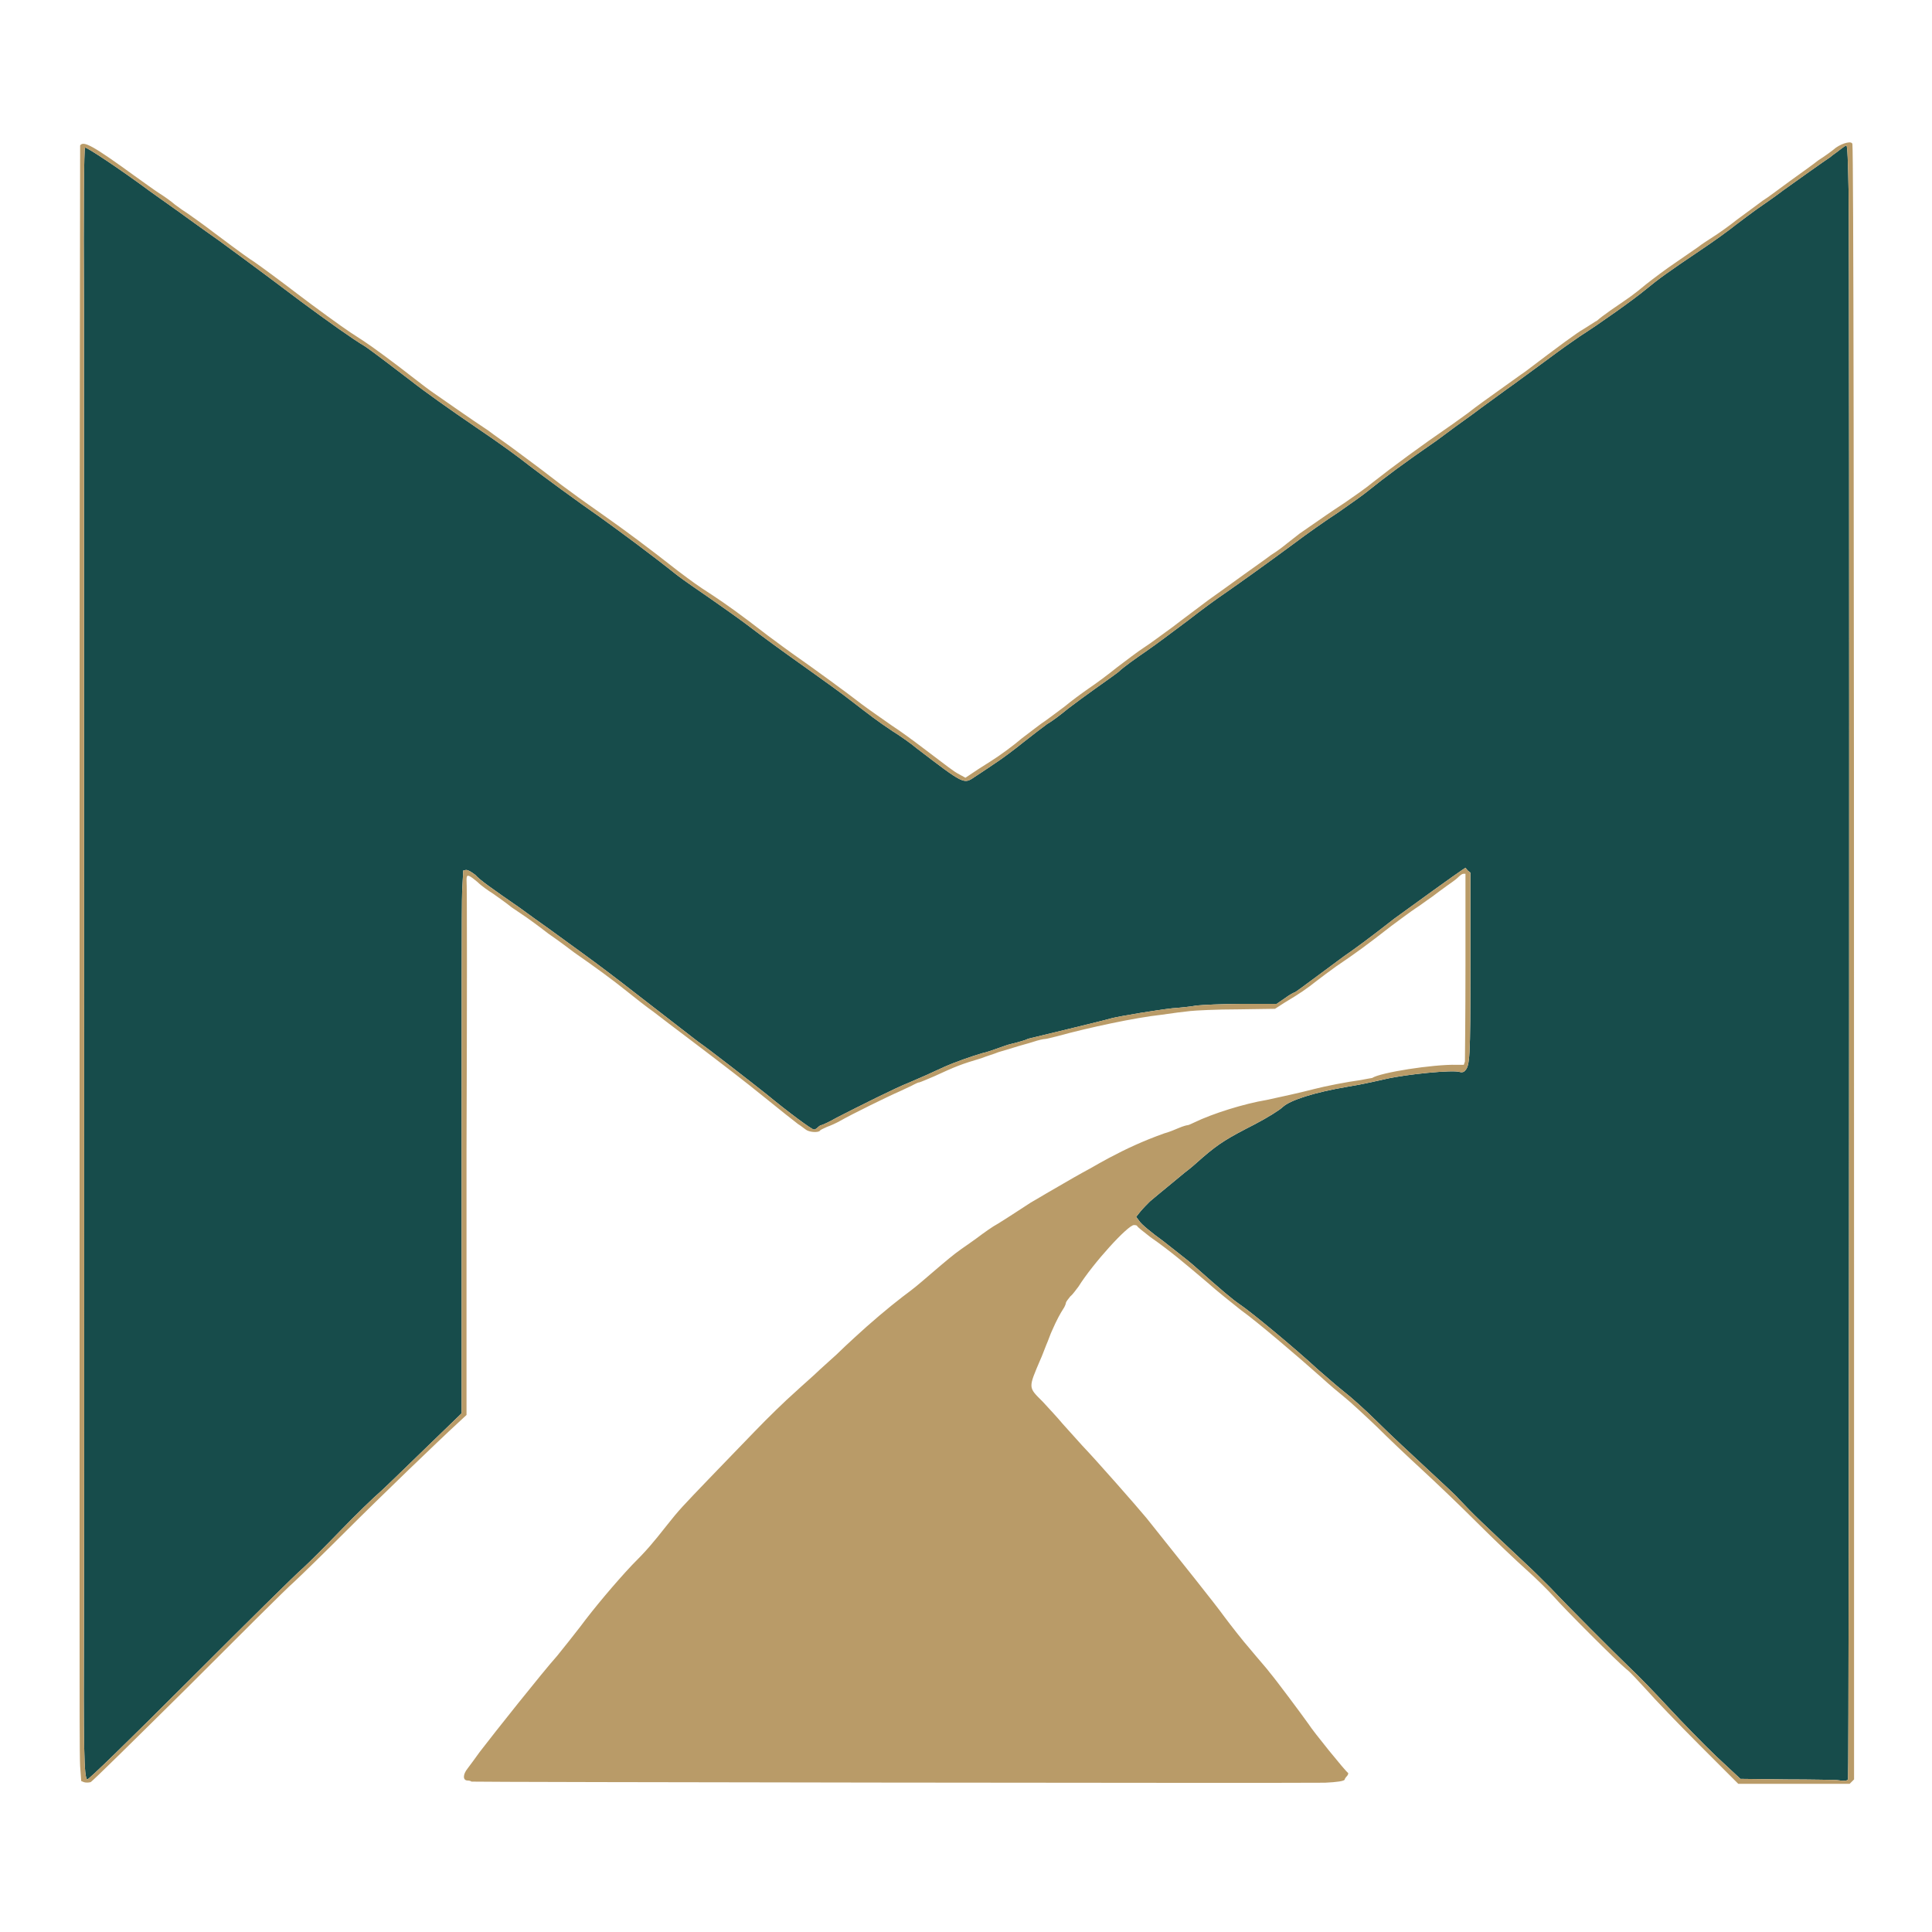
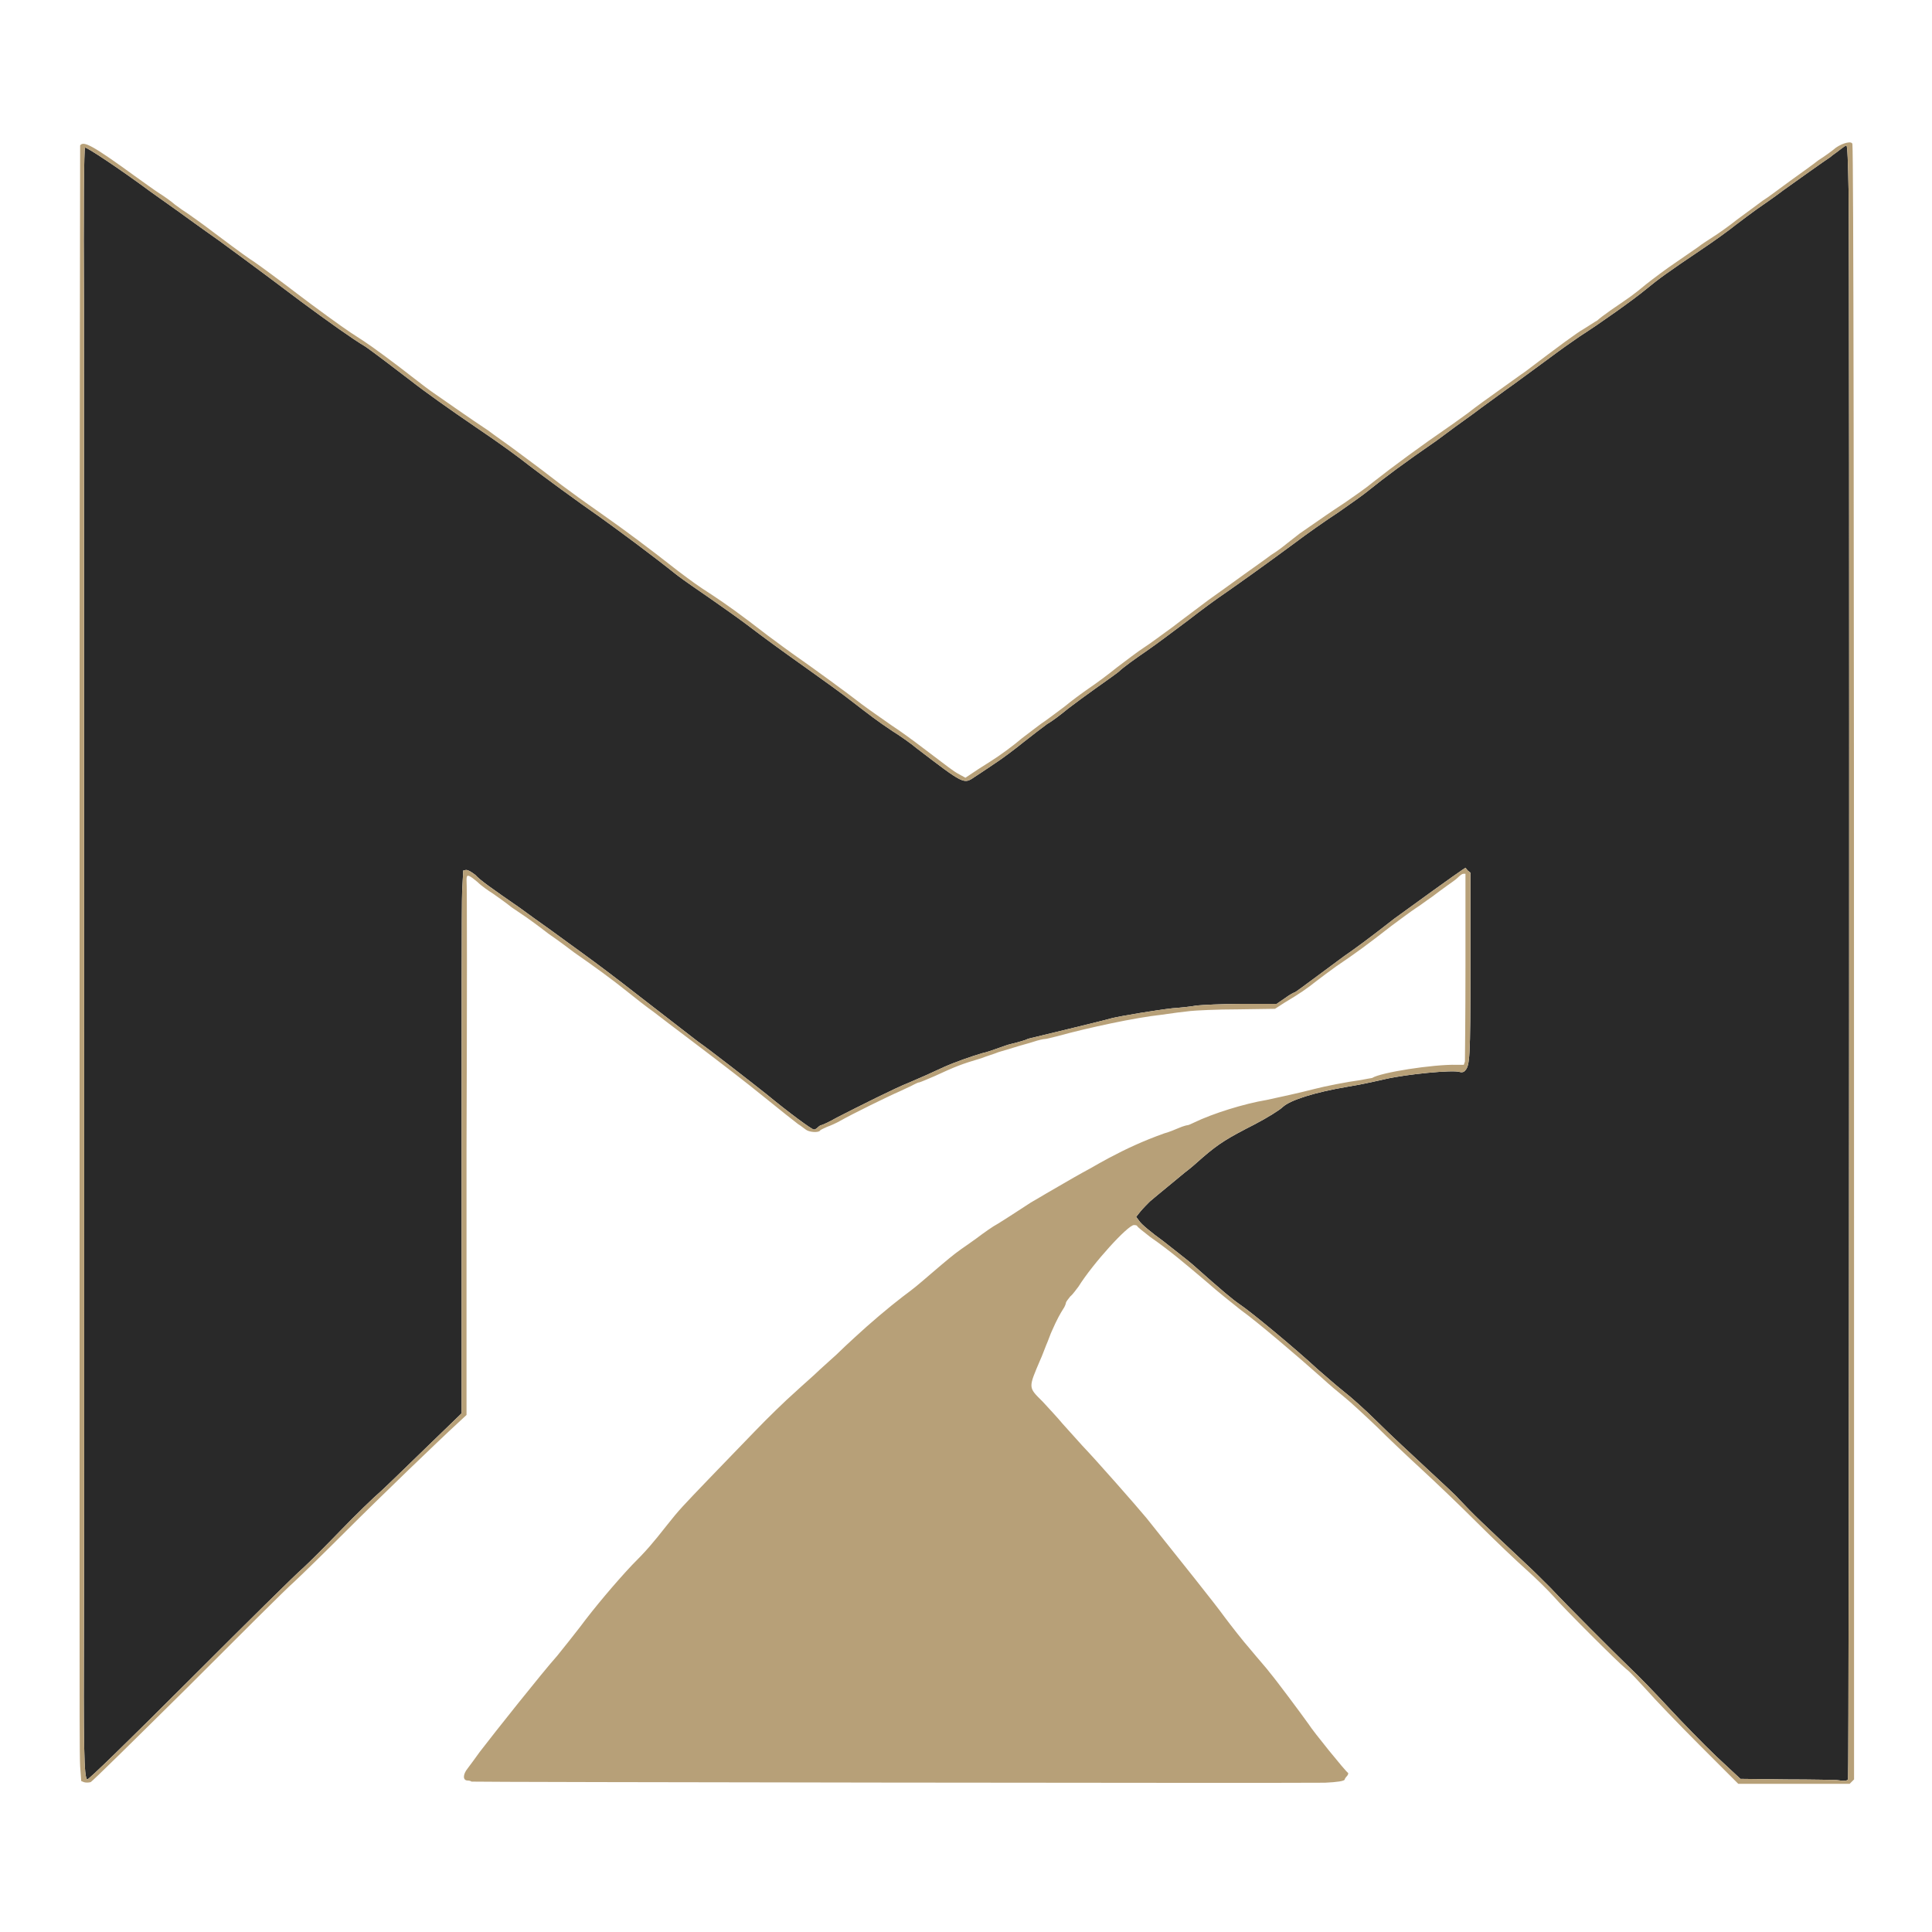
<svg xmlns="http://www.w3.org/2000/svg" viewBox="336 336 352 352">
-   <path fill-rule="evenodd" fill="#174C4B" d="M670.5 660.3C670.2 660.3 666.1 660.2 661.5 660.2L653.1 660.1L648.7 656.0C646.3 653.7 642.4 649.7 640.0 647.1C637.6 644.5 634.5 641.3 633.1 640.0C629.9 636.9 621.5 628.5 618.5 625.3C617.2 624.0 615.2 622.0 614.1 621.0C605.6 613.0 604.7 612.2 601.7 609.0C601.4 608.6 598.8 606.2 596.0 603.6C593.2 601.0 589.1 597.2 587.0 595.1C584.9 593.0 582.1 590.5 580.8 589.5C579.4 588.4 577.4 586.6 576.1 585.5C572.0 581.7 563.8 574.9 561.8 573.6C560.5 572.7 558.7 571.2 553.3 566.4C552.4 565.6 549.9 563.7 547.9 562.1C545.8 560.6 543.9 559.0 543.6 558.5L543.0 557.7L543.8 556.7C544.3 556.1 545.1 555.3 545.5 554.9C546.9 553.7 550.6 550.7 551.9 549.6C552.6 549.1 554.0 547.9 555.1 546.9C558.1 544.3 559.8 543.3 564.5 540.9C567.0 539.6 569.2 538.2 569.7 537.7C571.1 536.4 575.6 535.0 581.5 534.0C583.9 533.6 585.3 533.3 588.4 532.6C592.3 531.7 600.7 530.9 601.9 531.3C602.3 531.4 602.6 531.4 602.9 531.1C603.8 530.1 603.9 529.2 603.9 511.8L603.9 495.0L603.4 494.6L603.0 494.1L602.4 494.5C601.6 495.0 593.0 501.2 590.0 503.4C585.4 507.0 582.8 508.9 580.9 510.2C579.8 511.0 577.4 512.8 575.5 514.2C573.6 515.6 572.0 516.8 571.9 516.8C571.8 516.8 571.0 517.2 570.2 517.8L568.6 518.9L562.2 518.9C558.7 518.9 555.0 519.1 554.0 519.2C553.0 519.4 551.0 519.6 549.6 519.7C546.9 520.0 540.2 521.1 538.6 521.5C536.9 522.0 526.4 524.5 524.8 524.9C523.9 525.1 523.1 525.3 523.0 525.4C522.8 525.5 522.1 525.7 521.4 525.9C520.7 526.1 519.7 526.3 519.2 526.5C516.4 527.5 515.8 527.7 514.9 527.9C513.2 528.4 510.0 529.5 508.0 530.4C505.2 531.7 504.3 532.1 501.5 533.3C499.4 534.1 492.6 537.5 488.5 539.6C487.1 540.4 485.8 541.0 485.6 541.0C485.5 541.0 485.2 541.2 485.0 541.4C484.8 541.6 484.5 541.8 484.3 541.8C483.9 541.8 479.7 538.7 475.7 535.4C472.8 533.1 465.1 527.1 463.2 525.8C461.8 524.7 460.2 523.5 451.7 516.9C448.9 514.7 444.8 511.6 441.9 509.5C440.8 508.7 438.3 506.9 436.4 505.5C434.4 504.1 431.8 502.2 430.7 501.4C425.5 497.8 423.5 496.4 422.6 495.4C421.8 494.8 421.3 494.5 420.9 494.5L420.4 494.6L420.2 498.4C420.1 500.4 420.1 522.7 420.1 547.8L420.1 593.5L414.0 599.4C410.6 602.7 406.8 606.4 405.5 607.6C404.1 608.8 400.8 612.0 398.1 614.8C395.4 617.6 392.3 620.7 391.2 621.7C390.0 622.7 380.8 631.8 370.7 641.9C358.8 653.8 352.1 660.3 351.9 660.2C351.3 659.9 351.2 654.8 351.3 629.9C351.4 608.4 351.3 464.9 351.3 392.1C351.2 373.8 351.3 363.0 351.5 362.9C351.7 362.7 358.0 366.9 363.4 370.9C364.5 371.7 366.9 373.4 368.6 374.6C370.4 375.9 372.6 377.5 373.6 378.2C374.6 378.9 375.7 379.7 376.0 379.9C376.8 380.5 382.6 384.7 390.8 390.9C395.8 394.6 400.3 397.8 402.5 399.1C403.3 399.6 408.7 403.7 410.9 405.4C413.3 407.3 418.1 410.7 422.8 413.9C427.4 417.0 430.5 419.3 432.4 420.8C435.0 422.8 441.4 427.5 445.3 430.2C448.5 432.5 454.5 436.9 459.5 440.9C460.7 441.8 463.3 443.6 465.2 444.9C467.2 446.3 470.2 448.4 471.8 449.6C475.9 452.7 477.4 453.8 483.3 458.0C486.1 460.0 489.6 462.5 491.1 463.7C494.6 466.4 495.9 467.4 498.6 469.2C499.9 470.0 501.9 471.4 503.1 472.4C511.6 478.9 511.6 478.9 513.5 477.6C514.1 477.2 515.8 476.1 517.1 475.2C518.5 474.3 520.9 472.5 522.5 471.2C524.0 470.0 526.0 468.5 526.8 467.9C527.7 467.4 529.4 466.1 530.6 465.1C531.9 464.1 534.1 462.5 535.5 461.5C536.9 460.5 538.9 459.1 539.8 458.4C540.6 457.6 543.0 455.9 544.9 454.6C546.8 453.3 550.2 450.7 552.5 449.0C554.8 447.2 557.8 445.0 559.3 444.0C562.3 441.9 566.1 439.2 571.8 435.0C573.9 433.4 577.6 430.8 579.9 429.3C582.2 427.7 584.6 426.0 585.3 425.4C588.4 422.9 591.9 420.3 597.7 416.3C599.7 414.8 602.7 412.6 604.4 411.4C606.1 410.1 608.8 408.2 610.4 407.0C612.0 405.9 615.3 403.4 617.8 401.6C620.2 399.8 622.9 397.9 623.8 397.3C627.7 394.8 633.6 390.6 635.9 388.7C638.2 386.8 640.0 385.5 645.8 381.6C648.2 380.0 651.1 377.9 652.2 377.0C653.4 376.1 655.1 374.8 656.1 374.1C657.1 373.4 659.3 371.9 661.0 370.6C663.8 368.6 668.0 365.6 669.5 364.6C669.8 364.3 670.6 363.8 671.2 363.3C671.7 362.9 672.3 362.5 672.4 362.5C672.6 362.5 672.7 365.6 672.8 370.8C673.0 383.7 672.9 659.8 672.7 660.2C672.5 660.5 671.9 660.5 670.5 660.3Z" />
-   <path fill-rule="evenodd" fill="#B99B68" d="M351.3 660.7L350.8 660.5L350.6 657.8C350.5 656.3 350.5 644.5 350.5 631.5C350.5 618.5 350.5 552.7 350.5 485.3C350.5 417.9 350.6 362.6 350.6 362.5C351.2 361.6 352.9 362.5 360.6 368.1C362.3 369.3 364.2 370.7 365.0 371.2C365.8 371.7 367.1 372.6 367.9 373.3C368.7 373.9 369.7 374.6 370.2 374.9C370.6 375.2 372.8 376.7 375.0 378.4C380.2 382.3 381.5 383.2 382.3 383.7C383.2 384.3 387.8 387.7 390.0 389.4C393.0 391.7 398.5 395.7 399.9 396.6C400.5 397.0 401.6 397.7 402.2 398.1C403.6 399.0 407.7 402.0 411.4 404.9C412.8 406.0 414.4 407.2 415.0 407.6C416.6 408.7 422.0 412.5 424.9 414.4C426.2 415.4 428.7 417.1 430.4 418.4C432.0 419.6 434.6 421.5 436.0 422.6C437.4 423.7 439.4 425.2 440.4 425.9C441.3 426.6 443.9 428.4 446.0 429.9C449.7 432.5 453.9 435.6 459.5 440.0C462.3 442.1 462.8 442.5 465.9 444.5C468.3 446.1 470.6 447.7 475.9 451.8C477.8 453.2 479.8 454.7 480.4 455.1C484.0 457.6 490.7 462.5 493.0 464.3C494.6 465.5 497.1 467.2 498.5 468.2C499.9 469.1 502.5 471.0 504.2 472.3C509.0 475.9 509.5 476.4 510.8 477.1L511.9 477.7L512.8 477.1C513.2 476.8 514.9 475.7 516.5 474.7C518.1 473.7 520.7 471.8 522.2 470.5C523.8 469.3 525.7 467.8 526.5 467.3C527.2 466.8 528.8 465.6 530.0 464.7C531.2 463.7 533.1 462.3 534.4 461.4C535.6 460.6 537.9 458.9 539.5 457.6C541.1 456.4 543.3 454.7 544.4 454.0C545.5 453.3 547.9 451.5 549.7 450.2C551.5 448.8 554.5 446.6 556.2 445.3C557.9 444.1 560.8 442.0 562.6 440.7C564.4 439.4 566.7 437.8 567.6 437.1C568.6 436.5 569.9 435.5 570.5 435.0C571.1 434.5 572.2 433.7 572.8 433.2C576.7 430.5 578.4 429.3 581.0 427.6C582.6 426.5 584.9 424.9 586.1 423.9C589.9 420.9 595.1 417.1 599.9 413.8C600.8 413.2 602.4 412.0 603.4 411.3C605.3 409.8 606.5 409.0 610.1 406.4C611.4 405.5 613.0 404.3 613.9 403.7C620.1 399.0 623.2 396.7 624.6 395.9C625.6 395.3 626.6 394.6 627.0 394.4C627.3 394.1 628.5 393.2 629.5 392.5C633.0 390.1 633.5 389.8 635.9 387.8C637.3 386.7 639.7 384.9 641.2 383.9C642.8 382.8 644.7 381.5 645.4 381.0C646.0 380.5 647.3 379.7 648.2 379.1C649.0 378.6 651.0 377.2 652.5 376.0C654.1 374.8 656.2 373.3 657.1 372.6C658.1 372.0 660.3 370.3 662.1 369.0C663.9 367.7 666.3 366.0 667.3 365.2C668.4 364.5 669.8 363.5 670.5 362.9C671.8 362.0 673.5 361.6 673.5 362.3C673.7 364.5 673.8 427.8 673.8 568.7L673.8 660.2L673.4 660.6L673.0 661.0L662.8 661.0L652.7 661.0L645.6 653.9C641.7 650.0 637.4 645.5 636.0 643.9C634.6 642.4 633.0 640.6 632.3 640.1C630.7 638.8 620.9 629.0 619.0 626.8C618.1 625.8 615.9 623.6 614.1 622.0C612.3 620.4 608.3 616.6 605.1 613.4C602.0 610.3 597.4 605.9 595.0 603.7C592.6 601.5 588.9 598.0 586.8 595.9C584.6 593.8 582.0 591.4 581.0 590.6C580.0 589.8 578.1 588.2 576.8 587.0C572.2 582.9 564.9 576.7 562.1 574.7C560.6 573.5 557.8 571.3 555.9 569.6C552.0 566.3 549.2 563.9 545.6 561.4C544.3 560.4 543.2 559.5 543.2 559.4C543.2 559.3 543.0 559.2 542.6 559.2C541.5 559.2 535.2 566.1 532.5 570.4C532.1 570.9 531.5 571.8 531.0 572.2C530.6 572.7 530.2 573.2 530.2 573.4C530.2 573.5 530.0 574.1 529.7 574.5C529.2 575.3 528.6 576.3 527.6 578.6C527.4 579.0 527.0 580.2 526.6 581.1C526.2 582.1 525.8 583.2 525.6 583.6C523.3 589.0 523.3 588.7 526.0 591.4C527.0 592.5 528.7 594.3 529.6 595.4C530.6 596.5 532.2 598.3 533.2 599.4C535.6 601.9 543.0 610.3 544.9 612.6C551.2 620.5 557.3 628.1 559.1 630.6C560.3 632.2 562.4 634.9 563.8 636.5C565.2 638.2 566.9 640.1 567.4 640.8C568.5 642.1 572.9 648.0 574.4 650.1C575.2 651.4 581.2 658.8 581.6 659.0C581.7 659.1 581.6 659.4 581.4 659.6C581.2 659.8 581.0 660.1 581.0 660.2C581.0 660.5 579.6 660.7 577.4 660.8C569.9 660.9 422.0 660.7 421.9 660.6C421.8 660.5 421.5 660.4 421.2 660.4C420.3 660.4 420.3 659.3 421.2 658.2C421.6 657.7 422.6 656.3 423.4 655.2C426.0 651.8 434.9 640.6 437.5 637.7C438.8 636.1 440.7 633.7 441.7 632.4C444.3 628.9 448.1 624.4 451.1 621.2C453.8 618.5 454.9 617.2 457.5 613.9C459.7 611.1 460.5 610.3 465.1 605.5C467.3 603.2 471.1 599.3 473.5 596.8C475.9 594.3 479.2 591.1 480.8 589.7C482.3 588.3 484.4 586.5 485.3 585.6C486.2 584.8 487.6 583.5 488.4 582.8C489.2 582.0 490.7 580.6 491.8 579.6C494.5 577.1 497.8 574.3 500.4 572.3C502.8 570.5 502.9 570.4 505.7 568.0C508.5 565.6 509.7 564.6 511.1 563.6C511.8 563.1 513.0 562.3 513.8 561.7C515.4 560.5 516.8 559.5 517.9 558.9C520.0 557.6 522.4 556.0 523.8 555.1C524.7 554.6 526.0 553.8 526.7 553.4C530.8 551.0 533.1 549.7 534.6 548.9C535.6 548.3 537.1 547.5 538.0 547.0C541.2 545.3 544.2 543.9 548.1 542.5C548.9 542.3 550.1 541.8 550.8 541.5C551.5 541.2 552.2 541.0 552.4 541.0C552.5 541.0 553.0 540.8 553.6 540.5C556.9 538.9 562.6 537.1 566.8 536.4C569.5 535.8 572.0 535.3 575.5 534.4C577.4 533.9 581.5 533.1 583.8 532.8C584.9 532.6 585.9 532.4 586.0 532.4C587.5 531.4 597.1 529.9 601.4 530.0L602.7 530.0L602.9 529.4C602.9 529.1 603.0 521.3 603.0 512.0L603.0 495.2L602.6 495.2C602.4 495.2 602.0 495.5 601.6 495.9C601.2 496.3 600.3 496.9 599.6 497.4C598.9 497.9 597.7 498.8 596.9 499.4C596.0 500.0 594.7 501.0 593.9 501.5C593.0 502.1 591.1 503.5 589.5 504.7C585.0 508.2 583.1 509.6 579.4 512.1C578.3 512.9 576.8 514.0 575.9 514.7C574.0 516.2 573.0 516.9 570.0 518.7L568.3 519.8L561.5 519.9C557.7 519.9 553.8 520.1 552.9 520.2C551.9 520.3 549.5 520.6 547.5 520.9C542.9 521.4 534.4 523.2 528.6 524.8C527.7 525.0 526.7 525.3 526.4 525.3C526.1 525.3 525.2 525.5 524.3 525.8C523.4 526.1 521.8 526.5 520.9 526.8C519.9 527.1 518.6 527.5 517.9 527.7C517.2 528.0 515.8 528.4 514.8 528.8C511.1 529.9 510.1 530.3 506.2 532.1C504.8 532.7 503.6 533.2 503.5 533.2C503.3 533.2 502.9 533.4 502.5 533.6C502.2 533.8 501.0 534.3 500.0 534.8C497.9 535.7 491.0 539.1 489.1 540.2C488.4 540.6 487.3 541.1 486.7 541.3C486.0 541.6 485.4 541.9 485.4 542.0C485.1 542.4 483.4 542.3 482.8 541.8C482.5 541.6 481.9 541.1 481.4 540.8C480.5 540.1 478.7 538.7 475.0 535.7C471.8 533.1 467.9 530.1 462.1 525.7C459.2 523.5 456.0 521.1 455.0 520.3C454.0 519.6 451.8 517.9 450.2 516.6C447.6 514.5 444.3 512.1 440.7 509.6C439.9 509.0 437.8 507.4 435.9 506.1C434.1 504.7 432.3 503.4 432.0 503.2C431.7 503.0 430.4 502.1 429.2 501.3C428.1 500.4 426.5 499.3 425.8 498.8C425.0 498.3 423.7 497.4 423.0 496.7C421.3 495.3 421.0 495.2 421.0 496.3C421.1 496.8 421.1 518.9 421.0 545.4L421.0 593.8L419.6 595.1C416.1 598.3 405.3 608.7 399.0 615.0C395.2 618.8 391.0 622.9 389.6 624.2C388.2 625.4 379.5 634.1 370.1 643.5C360.7 652.8 352.8 660.6 352.5 660.7C352.1 660.8 351.6 660.8 351.3 660.7ZM672.7 660.2C672.9 659.8 673.0 383.7 672.8 370.8C672.7 365.6 672.6 362.5 672.4 362.5C672.3 362.5 671.7 362.9 671.2 363.3C670.6 363.8 669.8 364.3 669.5 364.6C668.0 365.6 663.8 368.6 661.0 370.6C659.3 371.9 657.1 373.4 656.1 374.1C655.1 374.8 653.4 376.1 652.2 377.0C651.1 377.9 648.2 380.0 645.8 381.6C640.0 385.5 638.2 386.8 635.9 388.7C633.6 390.6 627.7 394.8 623.8 397.3C622.9 397.9 620.2 399.8 617.8 401.6C615.3 403.4 612.0 405.9 610.4 407.0C608.8 408.2 606.1 410.1 604.4 411.4C602.7 412.6 599.7 414.8 597.7 416.3C591.9 420.3 588.4 422.9 585.3 425.4C584.6 426.0 582.2 427.7 579.9 429.3C577.6 430.8 573.9 433.4 571.8 435.0C566.1 439.2 562.3 441.9 559.3 444.0C557.8 445.0 554.8 447.2 552.5 449.0C550.2 450.7 546.8 453.3 544.9 454.6C543.0 455.9 540.6 457.6 539.8 458.4C538.9 459.1 536.9 460.5 535.5 461.5C534.1 462.5 531.9 464.1 530.6 465.1C529.4 466.1 527.7 467.4 526.8 467.9C526.0 468.5 524.0 470.0 522.5 471.2C520.9 472.5 518.5 474.3 517.1 475.2C515.8 476.1 514.1 477.2 513.5 477.6C511.6 478.9 511.6 478.9 503.1 472.4C501.9 471.4 499.9 470.0 498.6 469.2C495.9 467.4 494.6 466.4 491.1 463.7C489.6 462.5 486.1 460.0 483.3 458.0C477.4 453.8 475.9 452.7 471.8 449.6C470.2 448.4 467.2 446.3 465.2 444.9C463.3 443.6 460.7 441.8 459.5 440.9C454.5 436.9 448.5 432.5 445.3 430.2C441.4 427.5 435.0 422.8 432.4 420.8C430.5 419.3 427.4 417.0 422.8 413.9C418.1 410.7 413.3 407.3 410.9 405.4C408.7 403.7 403.3 399.6 402.5 399.1C400.3 397.8 395.8 394.6 390.8 390.9C382.6 384.7 376.8 380.5 376.0 379.9C375.7 379.7 374.6 378.9 373.6 378.2C372.6 377.5 370.4 375.9 368.6 374.6C366.9 373.4 364.5 371.7 363.4 370.9C358.0 366.9 351.7 362.7 351.5 362.9C351.3 363.0 351.2 373.8 351.3 392.1C351.3 464.9 351.4 608.4 351.3 629.9C351.2 654.8 351.3 659.9 351.9 660.2C352.1 660.3 358.8 653.8 370.7 641.9C380.8 631.8 390.0 622.7 391.2 621.7C392.3 620.7 395.4 617.6 398.1 614.8C400.8 612.0 404.1 608.8 405.5 607.6C406.8 606.4 410.6 602.7 414.0 599.4L420.1 593.5L420.1 547.8C420.1 522.7 420.1 500.4 420.2 498.4L420.4 494.6L420.9 494.5C421.3 494.5 421.8 494.8 422.6 495.4C423.5 496.4 425.5 497.8 430.7 501.4C431.8 502.2 434.4 504.1 436.4 505.5C438.3 506.9 440.8 508.7 441.9 509.5C444.8 511.6 448.9 514.7 451.7 516.9C460.2 523.5 461.8 524.7 463.2 525.8C465.1 527.1 472.8 533.1 475.7 535.4C479.7 538.7 483.9 541.8 484.3 541.8C484.5 541.8 484.8 541.6 485.0 541.4C485.2 541.2 485.5 541.0 485.6 541.0C485.8 541.0 487.1 540.4 488.5 539.6C492.6 537.5 499.4 534.1 501.5 533.3C504.3 532.1 505.2 531.7 508.0 530.4C510.0 529.5 513.2 528.4 514.9 527.9C515.8 527.7 516.4 527.5 519.2 526.5C519.7 526.3 520.7 526.1 521.4 525.9C522.1 525.7 522.8 525.5 523.0 525.4C523.1 525.3 523.9 525.1 524.8 524.9C526.4 524.5 536.9 522.0 538.6 521.5C540.2 521.1 546.9 520.0 549.6 519.7C551.0 519.6 553.0 519.4 554.0 519.2C555.0 519.1 558.7 518.9 562.2 518.9L568.6 518.9L570.2 517.8C571.0 517.2 571.8 516.8 571.9 516.8C572.0 516.8 573.6 515.6 575.5 514.2C577.4 512.8 579.8 511.0 580.9 510.2C582.8 508.9 585.4 507.0 590.0 503.4C593.0 501.2 601.6 495.0 602.4 494.5L603.0 494.1L603.4 494.6L603.9 495.0L603.9 511.8C603.9 529.2 603.8 530.1 602.9 531.1C602.6 531.4 602.3 531.4 601.9 531.3C600.7 530.9 592.3 531.7 588.4 532.6C585.3 533.3 583.9 533.6 581.5 534.0C575.6 535.0 571.1 536.4 569.7 537.7C569.2 538.2 567.0 539.6 564.5 540.9C559.8 543.3 558.1 544.3 555.1 546.9C554.0 547.9 552.6 549.1 551.9 549.6C550.6 550.7 546.9 553.7 545.5 554.9C545.1 555.3 544.3 556.1 543.8 556.7L543.0 557.7L543.6 558.5C543.9 559.0 545.8 560.6 547.9 562.1C549.9 563.7 552.4 565.6 553.3 566.4C558.7 571.2 560.5 572.7 561.8 573.6C563.8 574.9 572.0 581.7 576.1 585.5C577.4 586.6 579.4 588.4 580.8 589.5C582.1 590.5 584.9 593.0 587.0 595.1C589.1 597.2 593.2 601.0 596.0 603.6C598.8 606.2 601.4 608.6 601.7 609.0C604.7 612.2 605.6 613.0 614.1 621.0C615.2 622.0 617.2 624.0 618.5 625.3C621.5 628.5 629.9 636.9 633.1 640.0C634.5 641.3 637.6 644.5 640.0 647.1C642.4 649.7 646.3 653.7 648.7 656.0L653.1 660.1L661.5 660.2C666.1 660.2 670.2 660.3 670.5 660.3C671.9 660.5 672.5 660.5 672.7 660.2Z" />
+   <path fill-rule="evenodd" fill="#292929" d="M670.5 660.3C670.2 660.3 666.1 660.2 661.5 660.2L653.1 660.1L648.7 656.0C646.3 653.7 642.4 649.7 640.0 647.1C637.6 644.5 634.5 641.3 633.1 640.0C629.9 636.9 621.5 628.5 618.5 625.3C617.2 624.0 615.2 622.0 614.1 621.0C605.6 613.0 604.7 612.2 601.7 609.0C601.4 608.6 598.8 606.2 596.0 603.6C593.2 601.0 589.1 597.2 587.0 595.1C584.9 593.0 582.1 590.5 580.8 589.5C579.4 588.4 577.4 586.6 576.1 585.5C572.0 581.7 563.8 574.9 561.8 573.6C560.5 572.7 558.7 571.2 553.3 566.4C552.4 565.6 549.9 563.7 547.9 562.1C545.8 560.6 543.9 559.0 543.6 558.5L543.0 557.7L543.8 556.7C544.3 556.1 545.1 555.3 545.5 554.9C546.9 553.7 550.6 550.7 551.9 549.6C552.6 549.1 554.0 547.9 555.1 546.9C558.1 544.3 559.8 543.3 564.5 540.9C567.0 539.6 569.2 538.2 569.7 537.7C571.1 536.4 575.6 535.0 581.5 534.0C583.9 533.6 585.3 533.3 588.4 532.6C592.3 531.7 600.7 530.9 601.9 531.3C602.3 531.4 602.6 531.4 602.9 531.1C603.8 530.1 603.9 529.2 603.9 511.8L603.9 495.0L603.4 494.6L603.0 494.1L602.4 494.5C601.6 495.0 593.0 501.2 590.0 503.4C585.4 507.0 582.8 508.9 580.9 510.2C579.8 511.0 577.4 512.8 575.5 514.2C573.6 515.6 572.0 516.8 571.9 516.8C571.8 516.8 571.0 517.2 570.2 517.8L568.6 518.9L562.2 518.9C558.7 518.9 555.0 519.1 554.0 519.2C553.0 519.4 551.0 519.6 549.6 519.7C546.9 520.0 540.2 521.1 538.6 521.5C536.9 522.0 526.4 524.5 524.8 524.9C523.9 525.1 523.1 525.3 523.0 525.4C522.8 525.5 522.1 525.7 521.4 525.9C520.7 526.1 519.7 526.3 519.2 526.5C516.4 527.5 515.8 527.7 514.9 527.9C513.2 528.4 510.0 529.5 508.0 530.4C505.2 531.7 504.3 532.1 501.5 533.3C499.4 534.1 492.6 537.5 488.5 539.6C487.1 540.4 485.8 541.0 485.6 541.0C485.5 541.0 485.2 541.2 485.0 541.4C484.8 541.6 484.5 541.8 484.3 541.8C483.9 541.8 479.7 538.7 475.7 535.4C472.8 533.1 465.1 527.1 463.2 525.8C461.8 524.7 460.2 523.5 451.7 516.9C448.9 514.7 444.8 511.6 441.9 509.5C440.8 508.7 438.3 506.9 436.4 505.5C434.4 504.1 431.8 502.2 430.7 501.4C425.5 497.8 423.5 496.4 422.6 495.4C421.8 494.8 421.3 494.5 420.9 494.5L420.4 494.6L420.2 498.4C420.1 500.4 420.1 522.7 420.1 547.8L420.1 593.5L414.0 599.4C410.6 602.7 406.8 606.4 405.5 607.6C404.1 608.8 400.8 612.0 398.1 614.8C395.4 617.6 392.3 620.7 391.2 621.7C390.0 622.7 380.8 631.8 370.7 641.9C358.8 653.8 352.1 660.3 351.9 660.2C351.3 659.9 351.2 654.8 351.3 629.9C351.4 608.4 351.3 464.9 351.3 392.1C351.2 373.8 351.3 363.0 351.5 362.9C351.7 362.7 358.0 366.9 363.4 370.9C364.5 371.7 366.9 373.4 368.6 374.6C370.4 375.9 372.6 377.5 373.6 378.2C374.6 378.9 375.7 379.7 376.0 379.9C376.8 380.5 382.6 384.7 390.8 390.9C395.8 394.6 400.3 397.8 402.5 399.1C403.3 399.6 408.7 403.7 410.9 405.4C413.3 407.3 418.1 410.7 422.8 413.9C427.4 417.0 430.5 419.3 432.4 420.8C435.0 422.8 441.4 427.5 445.3 430.2C448.5 432.5 454.5 436.9 459.5 440.9C460.7 441.8 463.3 443.6 465.2 444.9C467.2 446.3 470.2 448.4 471.8 449.6C475.9 452.7 477.4 453.8 483.3 458.0C486.1 460.0 489.6 462.5 491.1 463.7C494.6 466.4 495.9 467.4 498.6 469.2C499.9 470.0 501.9 471.4 503.1 472.4C511.6 478.9 511.6 478.9 513.5 477.6C514.1 477.2 515.8 476.1 517.1 475.2C518.5 474.3 520.9 472.5 522.5 471.2C524.0 470.0 526.0 468.5 526.8 467.9C527.7 467.4 529.4 466.1 530.6 465.1C531.9 464.1 534.1 462.5 535.5 461.5C536.9 460.5 538.9 459.1 539.8 458.4C540.6 457.6 543.0 455.9 544.9 454.6C546.8 453.3 550.2 450.7 552.5 449.0C554.8 447.2 557.8 445.0 559.3 444.0C562.3 441.9 566.1 439.2 571.8 435.0C573.9 433.4 577.6 430.8 579.9 429.3C582.2 427.7 584.6 426.0 585.3 425.4C588.4 422.9 591.9 420.3 597.7 416.3C599.7 414.8 602.7 412.6 604.4 411.4C606.1 410.1 608.8 408.2 610.4 407.0C612.0 405.9 615.3 403.4 617.8 401.6C620.2 399.8 622.9 397.9 623.8 397.3C627.7 394.8 633.6 390.6 635.9 388.7C638.2 386.8 640.0 385.5 645.8 381.6C648.2 380.0 651.1 377.9 652.2 377.0C653.4 376.1 655.1 374.8 656.1 374.1C657.1 373.4 659.3 371.9 661.0 370.6C663.8 368.6 668.0 365.6 669.5 364.6C669.8 364.3 670.6 363.8 671.2 363.3C671.7 362.9 672.3 362.5 672.4 362.5C672.6 362.5 672.7 365.6 672.8 370.8C673.0 383.7 672.9 659.8 672.7 660.2C672.5 660.5 671.9 660.5 670.5 660.3Z" />
+   <path fill-rule="evenodd" fill="#B7A078" d="M351.3 660.7L350.8 660.5L350.6 657.8C350.5 656.3 350.5 644.5 350.5 631.5C350.5 618.5 350.5 552.7 350.5 485.3C350.5 417.9 350.6 362.6 350.6 362.5C351.2 361.6 352.9 362.5 360.6 368.1C362.3 369.3 364.2 370.7 365.0 371.2C365.8 371.7 367.1 372.6 367.9 373.3C368.7 373.9 369.7 374.6 370.2 374.9C370.6 375.2 372.8 376.7 375.0 378.4C380.2 382.3 381.5 383.2 382.3 383.7C383.2 384.3 387.8 387.7 390.0 389.4C393.0 391.7 398.5 395.7 399.9 396.6C400.5 397.0 401.6 397.7 402.2 398.1C403.6 399.0 407.7 402.0 411.4 404.9C412.8 406.0 414.4 407.2 415.0 407.6C416.6 408.7 422.0 412.5 424.9 414.4C426.2 415.4 428.7 417.1 430.4 418.4C432.0 419.6 434.6 421.5 436.0 422.6C437.4 423.7 439.4 425.2 440.4 425.9C441.3 426.6 443.9 428.4 446.0 429.9C449.7 432.5 453.9 435.6 459.5 440.0C462.3 442.1 462.8 442.5 465.9 444.5C468.3 446.1 470.6 447.7 475.9 451.8C477.8 453.2 479.8 454.7 480.4 455.1C484.0 457.6 490.7 462.5 493.0 464.3C494.6 465.5 497.1 467.2 498.5 468.2C499.9 469.1 502.5 471.0 504.2 472.3C509.0 475.9 509.5 476.4 510.8 477.1L511.9 477.7L512.8 477.1C513.2 476.8 514.9 475.7 516.5 474.7C518.1 473.7 520.7 471.8 522.2 470.5C523.8 469.3 525.7 467.8 526.5 467.3C527.2 466.8 528.8 465.6 530.0 464.7C531.2 463.7 533.1 462.3 534.4 461.4C535.6 460.6 537.9 458.9 539.5 457.6C541.1 456.4 543.3 454.7 544.4 454.0C545.5 453.3 547.9 451.5 549.7 450.2C551.5 448.8 554.5 446.6 556.2 445.3C557.9 444.1 560.8 442.0 562.6 440.7C564.4 439.4 566.7 437.8 567.6 437.1C568.6 436.5 569.9 435.5 570.5 435.0C571.1 434.5 572.2 433.7 572.8 433.2C576.7 430.5 578.4 429.3 581.0 427.6C582.6 426.5 584.9 424.9 586.1 423.9C589.9 420.9 595.1 417.1 599.9 413.8C600.8 413.2 602.4 412.0 603.4 411.3C605.3 409.8 606.5 409.0 610.1 406.4C611.4 405.5 613.0 404.3 613.9 403.7C620.1 399.0 623.2 396.7 624.6 395.9C625.6 395.3 626.6 394.6 627.0 394.4C627.3 394.1 628.5 393.2 629.5 392.5C633.0 390.1 633.5 389.8 635.9 387.8C637.3 386.7 639.7 384.9 641.2 383.9C642.8 382.8 644.7 381.5 645.4 381.0C646.0 380.5 647.3 379.7 648.2 379.1C649.0 378.6 651.0 377.2 652.5 376.0C654.1 374.8 656.2 373.3 657.1 372.6C658.1 372.0 660.3 370.3 662.1 369.0C663.9 367.7 666.3 366.0 667.3 365.2C668.4 364.5 669.8 363.5 670.5 362.9C671.8 362.0 673.5 361.6 673.5 362.3C673.7 364.5 673.8 427.8 673.8 568.7L673.8 660.2L673.4 660.6L673.0 661.0L662.8 661.0L652.7 661.0L645.6 653.9C641.7 650.0 637.4 645.5 636.0 643.9C634.6 642.4 633.0 640.6 632.3 640.1C630.7 638.8 620.9 629.0 619.0 626.8C618.1 625.8 615.9 623.6 614.1 622.0C612.3 620.4 608.3 616.6 605.1 613.4C602.0 610.3 597.4 605.9 595.0 603.7C592.6 601.5 588.9 598.0 586.8 595.9C584.6 593.8 582.0 591.4 581.0 590.6C580.0 589.8 578.1 588.2 576.8 587.0C572.2 582.9 564.9 576.7 562.1 574.7C560.6 573.5 557.8 571.3 555.9 569.6C552.0 566.3 549.2 563.9 545.6 561.4C544.3 560.4 543.2 559.5 543.2 559.4C543.2 559.3 543.0 559.2 542.6 559.2C541.5 559.2 535.2 566.1 532.5 570.4C532.1 570.9 531.5 571.8 531.0 572.2C530.6 572.7 530.2 573.2 530.2 573.4C530.2 573.5 530.0 574.1 529.7 574.5C529.2 575.3 528.6 576.3 527.6 578.6C527.4 579.0 527.0 580.2 526.6 581.1C526.2 582.1 525.8 583.2 525.6 583.6C523.3 589.0 523.3 588.7 526.0 591.4C527.0 592.5 528.7 594.3 529.6 595.4C530.6 596.5 532.2 598.3 533.2 599.4C535.6 601.9 543.0 610.3 544.9 612.6C551.2 620.5 557.3 628.1 559.1 630.6C560.3 632.2 562.4 634.9 563.8 636.5C565.2 638.2 566.9 640.1 567.4 640.8C568.5 642.1 572.9 648.0 574.4 650.1C575.2 651.4 581.2 658.8 581.6 659.0C581.7 659.1 581.6 659.4 581.4 659.6C581.2 659.8 581.0 660.1 581.0 660.2C581.0 660.5 579.6 660.7 577.4 660.8C569.9 660.9 422.0 660.7 421.9 660.6C421.8 660.5 421.5 660.4 421.2 660.4C420.3 660.4 420.3 659.3 421.2 658.2C421.6 657.7 422.6 656.3 423.4 655.2C426.0 651.8 434.9 640.6 437.5 637.7C438.8 636.1 440.7 633.7 441.7 632.4C444.3 628.9 448.1 624.4 451.1 621.2C453.8 618.5 454.9 617.2 457.5 613.9C459.7 611.1 460.5 610.3 465.1 605.5C467.3 603.2 471.1 599.3 473.5 596.8C475.9 594.3 479.2 591.1 480.8 589.7C482.3 588.3 484.4 586.5 485.3 585.6C486.2 584.8 487.6 583.5 488.4 582.8C489.2 582.0 490.7 580.6 491.8 579.6C494.5 577.1 497.8 574.3 500.4 572.3C502.8 570.5 502.9 570.4 505.7 568.0C508.5 565.6 509.7 564.6 511.1 563.6C511.8 563.1 513.0 562.3 513.8 561.7C515.4 560.5 516.8 559.5 517.9 558.9C520.0 557.6 522.4 556.0 523.8 555.1C524.7 554.6 526.0 553.8 526.7 553.4C530.8 551.0 533.1 549.7 534.6 548.9C535.6 548.3 537.1 547.5 538.0 547.0C541.2 545.3 544.2 543.9 548.1 542.5C548.9 542.3 550.1 541.8 550.8 541.5C551.5 541.2 552.2 541.0 552.4 541.0C552.5 541.0 553.0 540.8 553.6 540.5C556.9 538.9 562.6 537.1 566.8 536.4C569.5 535.8 572.0 535.3 575.5 534.4C577.4 533.9 581.5 533.1 583.8 532.8C584.9 532.6 585.9 532.4 586.0 532.4C587.5 531.4 597.1 529.9 601.4 530.0L602.7 530.0L602.9 529.4C602.9 529.1 603.0 521.3 603.0 512.0L603.0 495.2L602.6 495.2C602.4 495.2 602.0 495.5 601.6 495.9C601.2 496.3 600.3 496.9 599.6 497.4C598.9 497.9 597.7 498.8 596.9 499.4C596.0 500.0 594.7 501.0 593.9 501.5C593.0 502.1 591.1 503.5 589.5 504.7C585.0 508.2 583.1 509.6 579.4 512.1C578.3 512.9 576.8 514.0 575.9 514.7C574.0 516.2 573.0 516.9 570.0 518.7L568.3 519.8L561.5 519.9C557.7 519.9 553.8 520.1 552.9 520.2C551.9 520.3 549.5 520.6 547.5 520.9C542.9 521.4 534.4 523.2 528.6 524.8C527.7 525.0 526.7 525.3 526.4 525.3C526.1 525.3 525.2 525.5 524.3 525.8C523.4 526.1 521.8 526.5 520.9 526.8C519.9 527.1 518.6 527.5 517.9 527.7C517.2 528.0 515.8 528.4 514.8 528.8C511.1 529.9 510.1 530.3 506.2 532.1C504.8 532.7 503.6 533.2 503.5 533.2C503.3 533.2 502.9 533.4 502.5 533.6C502.2 533.8 501.0 534.3 500.0 534.8C497.9 535.7 491.0 539.1 489.1 540.2C488.4 540.6 487.3 541.1 486.7 541.3C486.0 541.6 485.4 541.9 485.4 542.0C485.1 542.4 483.4 542.3 482.8 541.8C482.5 541.6 481.9 541.1 481.4 540.8C480.5 540.1 478.7 538.7 475.0 535.7C471.8 533.1 467.9 530.1 462.1 525.7C459.2 523.5 456.0 521.1 455.0 520.3C454.0 519.6 451.8 517.9 450.2 516.6C447.6 514.5 444.3 512.1 440.7 509.6C439.9 509.0 437.8 507.4 435.9 506.1C434.1 504.7 432.3 503.4 432.0 503.2C431.7 503.0 430.4 502.1 429.2 501.3C428.1 500.4 426.5 499.3 425.8 498.8C425.0 498.3 423.7 497.4 423.0 496.7C421.3 495.3 421.0 495.2 421.0 496.3C421.1 496.8 421.1 518.9 421.0 545.4L421.0 593.8L419.6 595.1C416.1 598.3 405.3 608.7 399.0 615.0C395.2 618.8 391.0 622.9 389.6 624.2C388.2 625.4 379.5 634.1 370.1 643.5C360.7 652.8 352.8 660.6 352.5 660.7C352.1 660.8 351.6 660.8 351.3 660.7ZM672.7 660.2C672.9 659.8 673.0 383.7 672.8 370.8C672.7 365.6 672.6 362.5 672.4 362.5C672.3 362.5 671.7 362.9 671.2 363.3C670.6 363.8 669.8 364.3 669.5 364.6C668.0 365.6 663.8 368.6 661.0 370.6C659.3 371.9 657.1 373.4 656.1 374.1C655.1 374.8 653.4 376.1 652.2 377.0C651.1 377.9 648.2 380.0 645.8 381.6C640.0 385.5 638.2 386.8 635.9 388.7C633.6 390.6 627.7 394.8 623.8 397.3C622.9 397.9 620.2 399.8 617.8 401.6C615.3 403.4 612.0 405.9 610.4 407.0C608.8 408.2 606.1 410.1 604.4 411.4C602.7 412.6 599.7 414.8 597.7 416.3C591.9 420.3 588.4 422.9 585.3 425.4C584.6 426.0 582.2 427.7 579.9 429.3C577.6 430.8 573.9 433.4 571.8 435.0C566.1 439.2 562.3 441.9 559.3 444.0C557.8 445.0 554.8 447.2 552.5 449.0C550.2 450.7 546.8 453.3 544.9 454.6C543.0 455.9 540.6 457.6 539.8 458.4C538.9 459.1 536.9 460.5 535.5 461.5C534.1 462.5 531.9 464.1 530.6 465.1C529.4 466.1 527.7 467.4 526.8 467.9C526.0 468.5 524.0 470.0 522.5 471.2C520.9 472.5 518.5 474.3 517.1 475.2C515.8 476.1 514.1 477.2 513.5 477.6C511.6 478.9 511.6 478.9 503.1 472.4C501.9 471.4 499.9 470.0 498.6 469.2C495.9 467.4 494.6 466.4 491.1 463.7C489.6 462.5 486.1 460.0 483.3 458.0C477.4 453.8 475.9 452.7 471.8 449.6C470.2 448.4 467.2 446.3 465.2 444.9C463.3 443.6 460.7 441.8 459.5 440.9C454.5 436.9 448.5 432.5 445.3 430.2C441.4 427.5 435.0 422.8 432.4 420.8C430.5 419.3 427.4 417.0 422.8 413.9C418.1 410.7 413.3 407.3 410.9 405.4C408.7 403.7 403.3 399.6 402.5 399.1C400.3 397.8 395.8 394.6 390.8 390.9C382.6 384.7 376.8 380.5 376.0 379.9C375.7 379.7 374.6 378.9 373.6 378.2C372.6 377.5 370.4 375.9 368.6 374.6C366.9 373.4 364.5 371.7 363.4 370.9C358.0 366.9 351.7 362.7 351.5 362.9C351.3 363.0 351.2 373.8 351.3 392.1C351.3 464.9 351.4 608.4 351.3 629.9C351.2 654.8 351.3 659.9 351.9 660.2C352.1 660.3 358.8 653.8 370.7 641.9C380.8 631.8 390.0 622.7 391.2 621.7C392.3 620.7 395.4 617.6 398.1 614.8C400.8 612.0 404.1 608.8 405.5 607.6C406.8 606.4 410.6 602.7 414.0 599.4L420.1 593.5L420.1 547.8C420.1 522.7 420.1 500.4 420.2 498.4L420.4 494.6L420.9 494.5C421.3 494.5 421.8 494.8 422.6 495.4C423.5 496.4 425.5 497.8 430.7 501.4C431.8 502.2 434.4 504.1 436.4 505.5C438.3 506.9 440.8 508.7 441.9 509.5C444.8 511.6 448.9 514.7 451.7 516.9C460.2 523.5 461.8 524.7 463.2 525.8C465.1 527.1 472.8 533.1 475.7 535.4C479.7 538.7 483.9 541.8 484.3 541.8C484.5 541.8 484.8 541.6 485.0 541.4C485.2 541.2 485.5 541.0 485.6 541.0C485.8 541.0 487.1 540.4 488.5 539.6C492.6 537.5 499.4 534.1 501.5 533.3C504.3 532.1 505.2 531.7 508.0 530.4C510.0 529.5 513.2 528.4 514.9 527.9C515.8 527.7 516.4 527.5 519.2 526.5C519.7 526.3 520.7 526.1 521.4 525.9C522.1 525.7 522.8 525.5 523.0 525.4C523.1 525.3 523.9 525.1 524.8 524.9C526.4 524.5 536.9 522.0 538.6 521.5C540.2 521.1 546.9 520.0 549.6 519.7C551.0 519.6 553.0 519.4 554.0 519.2C555.0 519.1 558.7 518.9 562.2 518.9L568.6 518.9L570.2 517.8C571.0 517.2 571.8 516.8 571.9 516.8C572.0 516.8 573.6 515.6 575.5 514.2C577.4 512.8 579.8 511.0 580.9 510.2C582.8 508.9 585.4 507.0 590.0 503.4C593.0 501.2 601.6 495.0 602.4 494.5L603.0 494.1L603.4 494.6L603.9 495.0L603.9 511.8C603.9 529.2 603.8 530.1 602.9 531.1C602.6 531.4 602.3 531.4 601.9 531.3C600.7 530.9 592.3 531.7 588.4 532.6C585.3 533.3 583.9 533.6 581.5 534.0C575.6 535.0 571.1 536.4 569.7 537.7C569.2 538.2 567.0 539.6 564.5 540.9C559.8 543.3 558.1 544.3 555.1 546.9C554.0 547.9 552.6 549.1 551.9 549.6C550.6 550.7 546.9 553.7 545.5 554.9C545.1 555.3 544.3 556.1 543.8 556.7L543.0 557.7L543.6 558.5C543.9 559.0 545.8 560.6 547.9 562.1C549.9 563.7 552.4 565.6 553.3 566.4C558.7 571.2 560.5 572.7 561.8 573.6C563.8 574.9 572.0 581.7 576.1 585.5C577.4 586.6 579.4 588.4 580.8 589.5C582.1 590.5 584.9 593.0 587.0 595.1C589.1 597.2 593.2 601.0 596.0 603.6C598.8 606.2 601.4 608.6 601.7 609.0C604.7 612.2 605.6 613.0 614.1 621.0C615.2 622.0 617.2 624.0 618.5 625.3C621.5 628.5 629.9 636.9 633.1 640.0C634.5 641.3 637.6 644.5 640.0 647.1C642.4 649.7 646.3 653.7 648.7 656.0L653.1 660.1L661.5 660.2C666.1 660.2 670.2 660.3 670.5 660.3C671.9 660.5 672.5 660.5 672.7 660.2Z" />
</svg>
